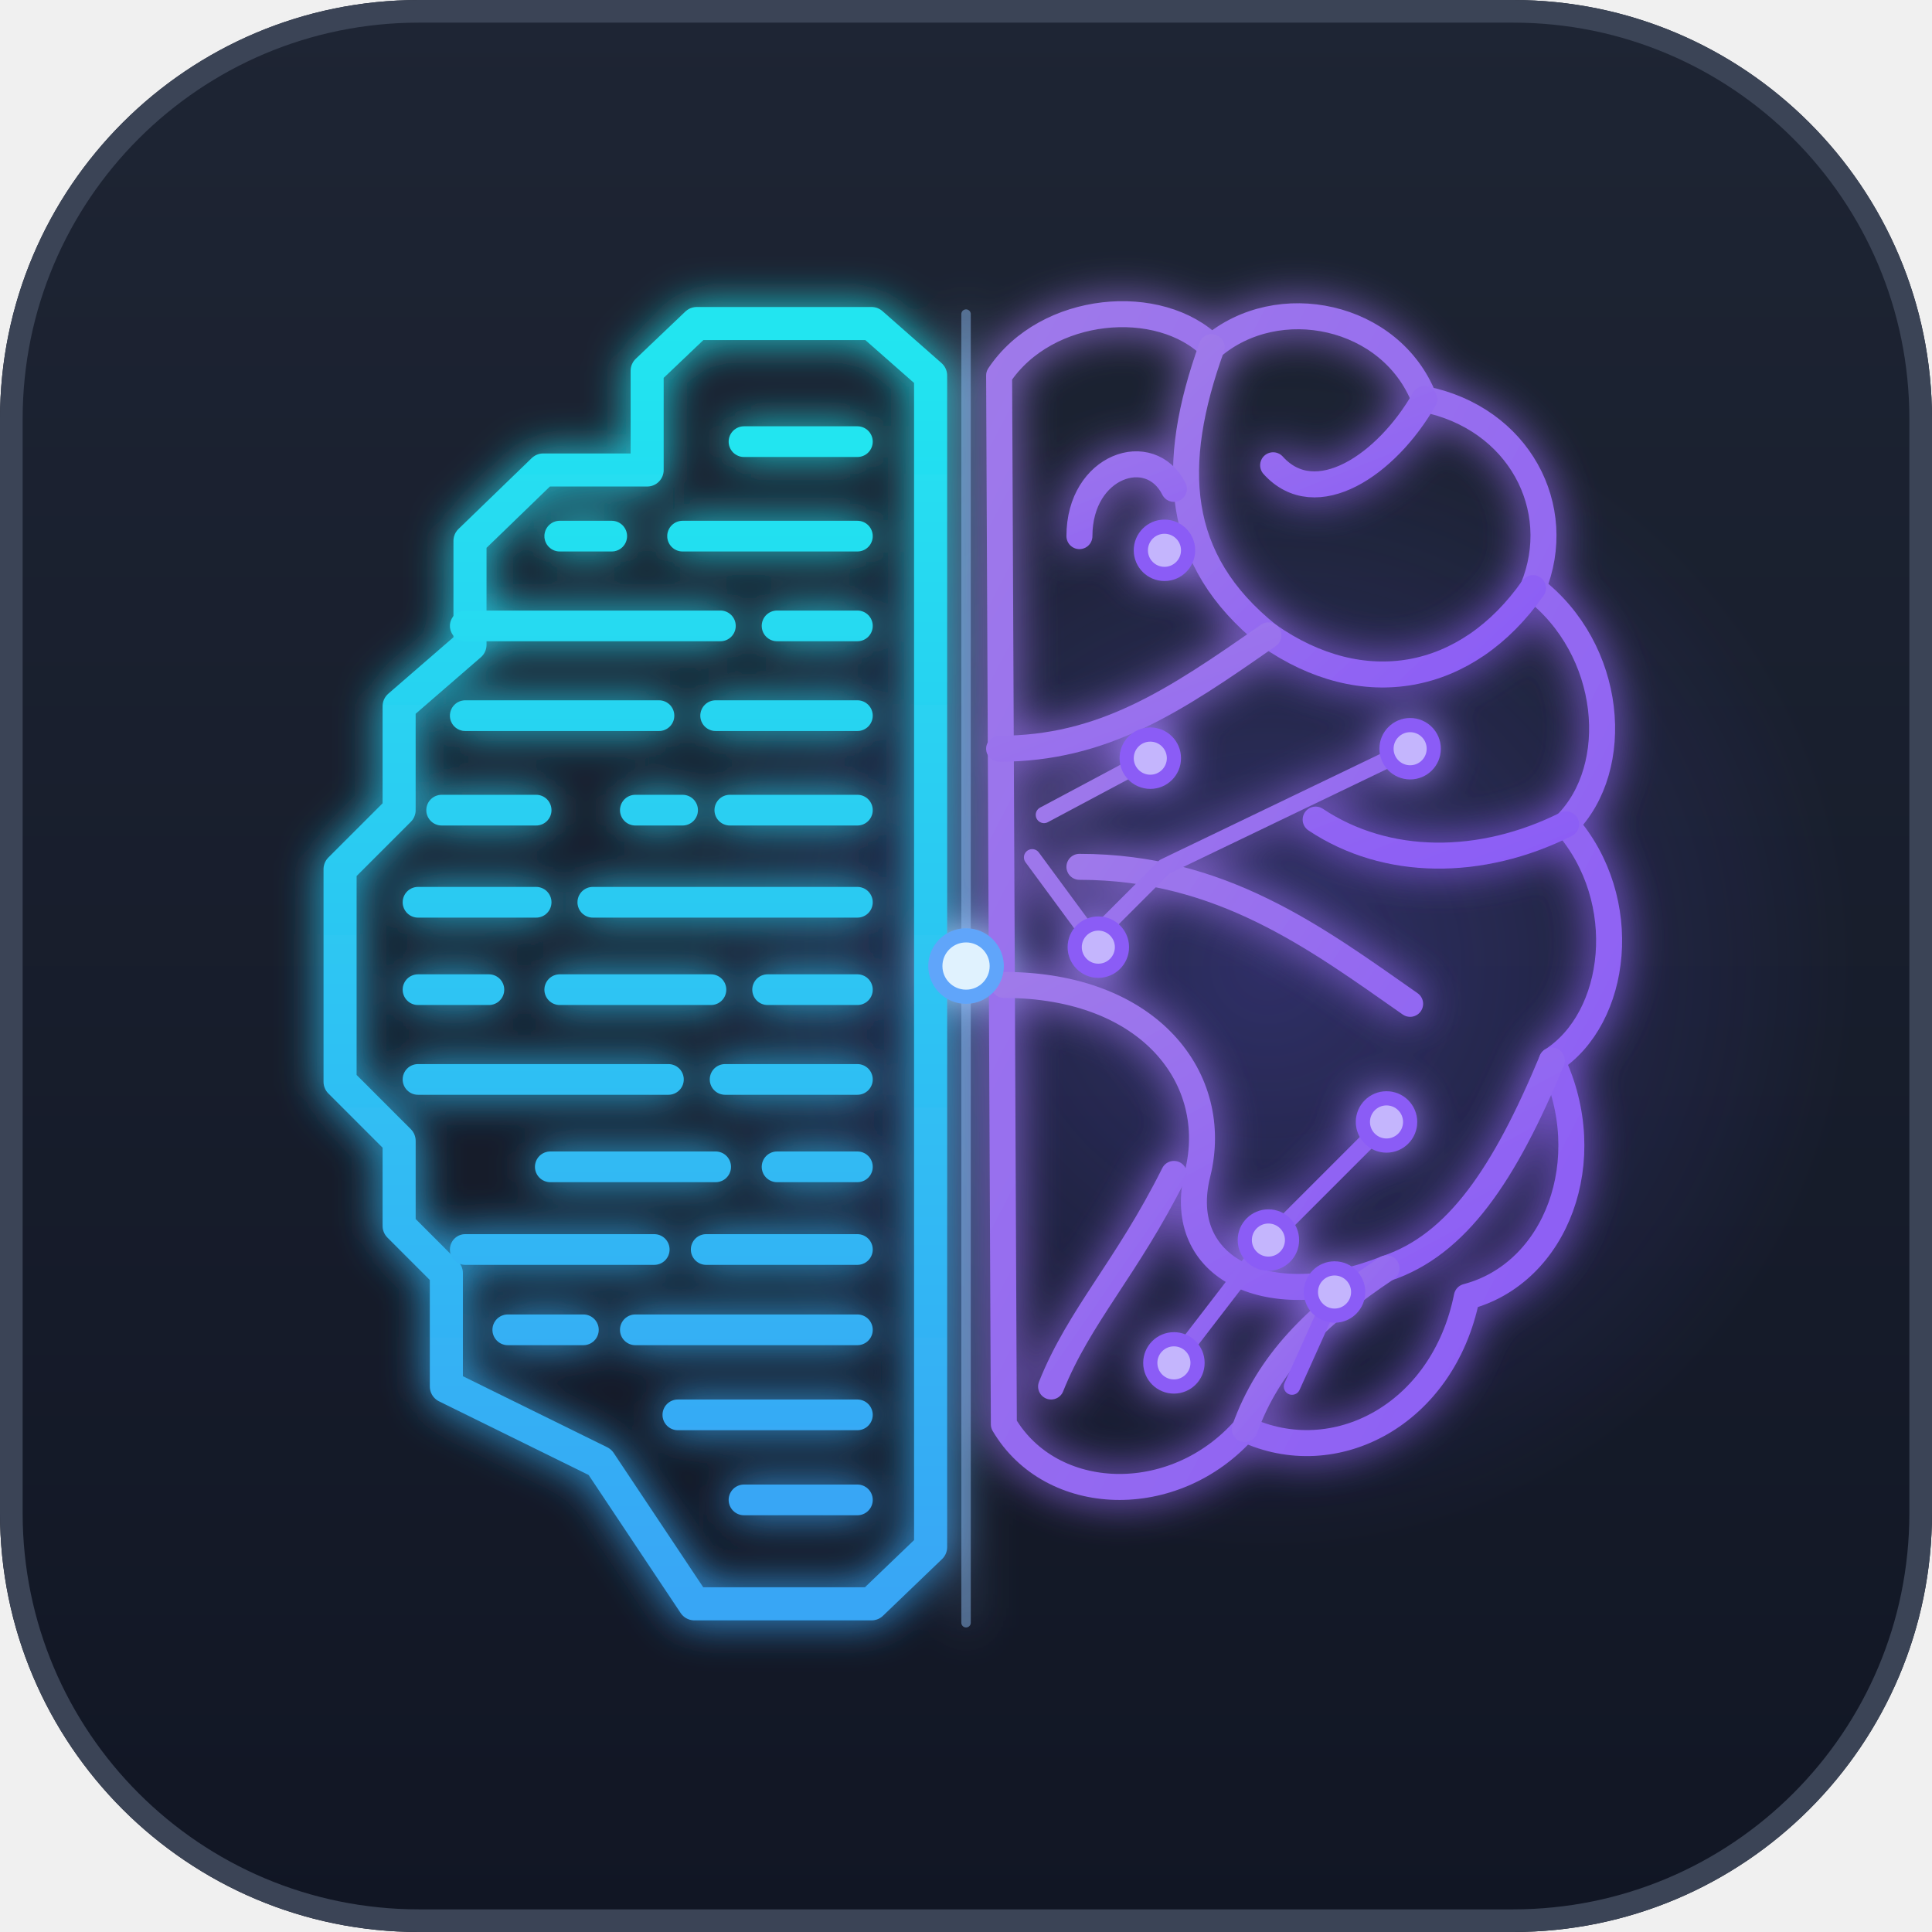
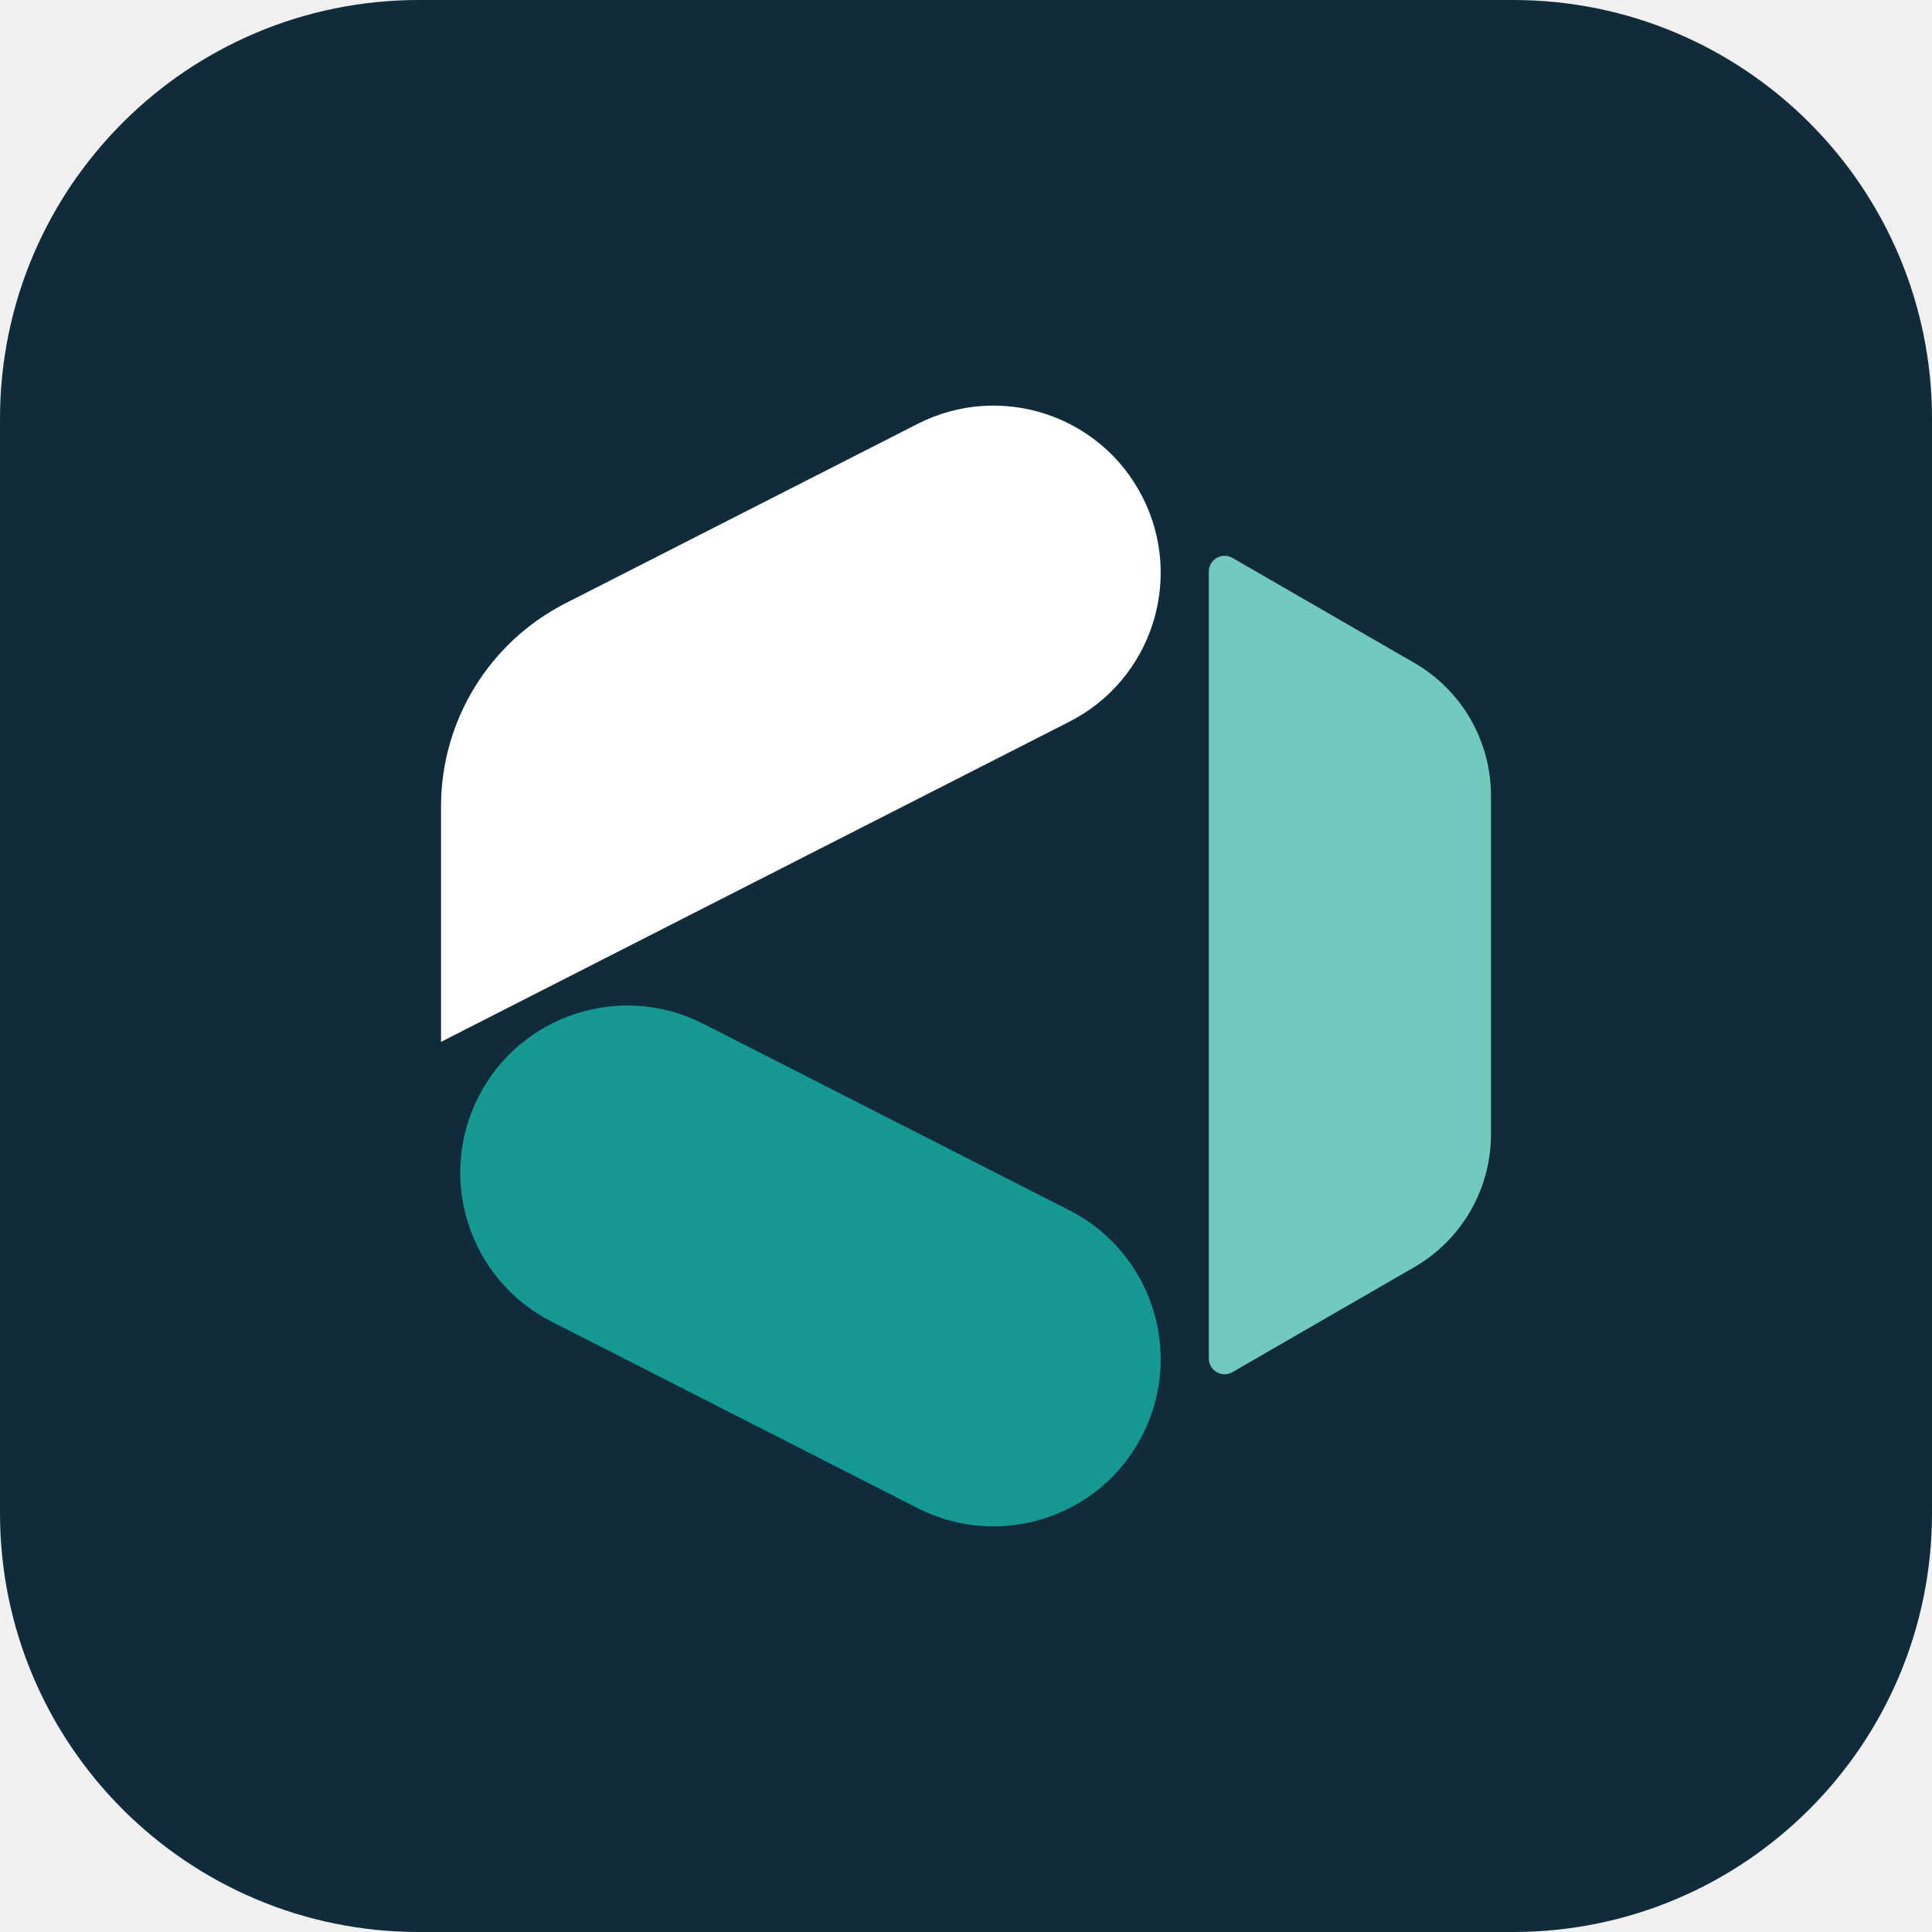
<svg xmlns="http://www.w3.org/2000/svg" viewBox="0 0 1024 1024">
-   <defs>
-     <linearGradient id="mb-tile" x1="0" y1="0" x2="0" y2="1">
-       <stop offset="0" stop-color="#1e2534" />
-       <stop offset="1" stop-color="#111624" />
-     </linearGradient>
-     <linearGradient id="mb-cyan" x1="0" y1="0" x2="0" y2="1" gradientUnits="objectBoundingBox">
-       <stop offset="0" stop-color="#22e5f0" />
-       <stop offset="1" stop-color="#38a6f5" />
-     </linearGradient>
-     <linearGradient id="mb-violet" x1="0" y1="0" x2="1" y2="1">
-       <stop offset="0" stop-color="#9f7aea" />
-       <stop offset="1" stop-color="#8b5cf6" />
-     </linearGradient>
-     <radialGradient id="mb-halo" cx=".5" cy=".5" r=".5">
-       <stop offset="0" stop-color="#6d5dfc" stop-opacity=".28" />
-       <stop offset="1" stop-color="#6d5dfc" stop-opacity="0" />
-     </radialGradient>
-     <filter id="mb-glow" x="-20%" y="-20%" width="140%" height="140%">
-       <feGaussianBlur stdDeviation="9" result="b" />
-       <feMerge>
-         <feMergeNode in="b" />
-         <feMergeNode in="SourceGraphic" />
-       </feMerge>
-     </filter>
-   </defs>
-   <rect width="1024" height="1024" rx="222" fill="url(#mb-tile)" />
-   <rect x="6" y="6" width="1012" height="1012" rx="216" fill="none" stroke="#3b4456" stroke-width="12" />
-   <g transform="translate(-129 -129) scale(1.252)">
-     <circle cx="640" cy="512" r="250" fill="url(#mb-halo)" />
-     <g filter="url(#mb-glow)">
-       <g fill="none" stroke-linecap="round" stroke-linejoin="round">
-         <g stroke="url(#mb-cyan)" stroke-width="14">
-           <path d="M497 262 L472 240 H398 L377 260 V302 H333 L302 332 V376 L272 402 V446 L247 471 V561 L272 586 V622 L292 642 V690 L357 722 L397 782 H472 L497 758 Z" />
-           <path d="M377 260 V302" />
-           <path d="M357 722 V700" />
-         </g>
-         <g stroke="url(#mb-cyan)" stroke-width="13">
-           <path d="M418 290 H466 M340 330 H362 M392 330 H466 M300 368 H408 M432 368 H466 M300 406 H382 M406 406 H466 M290 446 H330 M372 446 H392 M412 446 H466 M280 485 H330 M354 485 H466 M280 522 H310 M340 522 H404 M428 522 H466 M280 560 H386 M410 560 H466 M336 597 H406 M432 597 H466 M300 632 H380 M402 632 H466 M318 666 H350 M372 666 H466 M390 702 H466 M418 738 H466" />
-         </g>
-         <g stroke="url(#mb-violet)" stroke-width="11">
-           <path d="M526 262 C546 232 594 228 616 250 C644 226 692 236 706 272 C746 280 766 318 752 352 C786 378 790 428 766 452 C794 484 788 534 760 552 C780 594 762 642 724 652 C714 702 668 726 630 708 C600 742 548 740 528 706 Z" />
-           <path d="M616 250 C598 300 600 340 640 372 C680 400 724 392 752 352" />
-           <path d="M560 330 C560 300 590 290 600 310 M706 272 C690 300 660 320 642 300" />
-           <path d="M526 420 C570 420 600 400 640 372 M766 452 C730 470 690 470 660 450" />
-           <path d="M528 520 C590 520 620 560 610 600 C600 640 640 660 690 640 C720 630 740 600 760 552" />
-           <path d="M560 470 C620 470 660 500 700 528 M600 600 C580 640 560 660 548 690" />
-           <path d="M630 708 C640 680 660 660 690 640" />
-         </g>
-         <g stroke="url(#mb-violet)" stroke-width="7">
-           <path d="M545 448 L590 424 M540 466 L568 504 M562 504 L596 470 L700 420 M600 680 L640 628 L690 578 M650 690 L668 650" />
-         </g>
-         <g fill="#c4b5fd" stroke="#8b5cf6" stroke-width="6">
-           <circle cx="590" cy="424" r="10" />
-           <circle cx="700" cy="420" r="10" />
-           <circle cx="568" cy="504" r="10" />
-           <circle cx="690" cy="578" r="10" />
-           <circle cx="640" cy="628" r="10" />
-           <circle cx="600" cy="680" r="10" />
-           <circle cx="668" cy="650" r="10" />
-           <circle cx="596" cy="336" r="10" />
-         </g>
-         <path d="M512 236 V790" stroke="#93c5fd" stroke-opacity=".45" stroke-width="4" />
-         <circle cx="512" cy="512" r="13" fill="#e0f2fe" stroke="#60a5fa" stroke-width="6" />
-       </g>
-     </g>
+   <rect width="1024" height="1024" rx="222" fill="#102B3A" />
+   <g transform="translate(166.4 166.4) scale(1.35)">
+     <path fill="#FFFFFF" d="M49.89 285.78 L49.89 193.37 A89.54 89.54 0 0 1 98.79 113.58 L237.02 43.15 A65.61 65.61 0 0 1 296.60 160.08 Z" />
+     <path fill="#159992" d="M152.85 278.68 L296.60 351.92 A65.61 65.61 0 0 1 237.02 468.85 L93.27 395.60 A65.61 65.61 0 0 1 152.85 278.68 Z" />
+     <path fill="#72C9BD" d="M351.33 101.12 A6.18 6.18 0 0 1 360.60 95.77 L432.00 136.99 A60.21 60.21 0 0 1 462.11 189.14 L462.11 322.09 A60.21 60.21 0 0 1 432.00 374.23 L360.60 415.46 A6.18 6.18 0 0 1 351.33 410.11 Z" />
  </g>
</svg>
